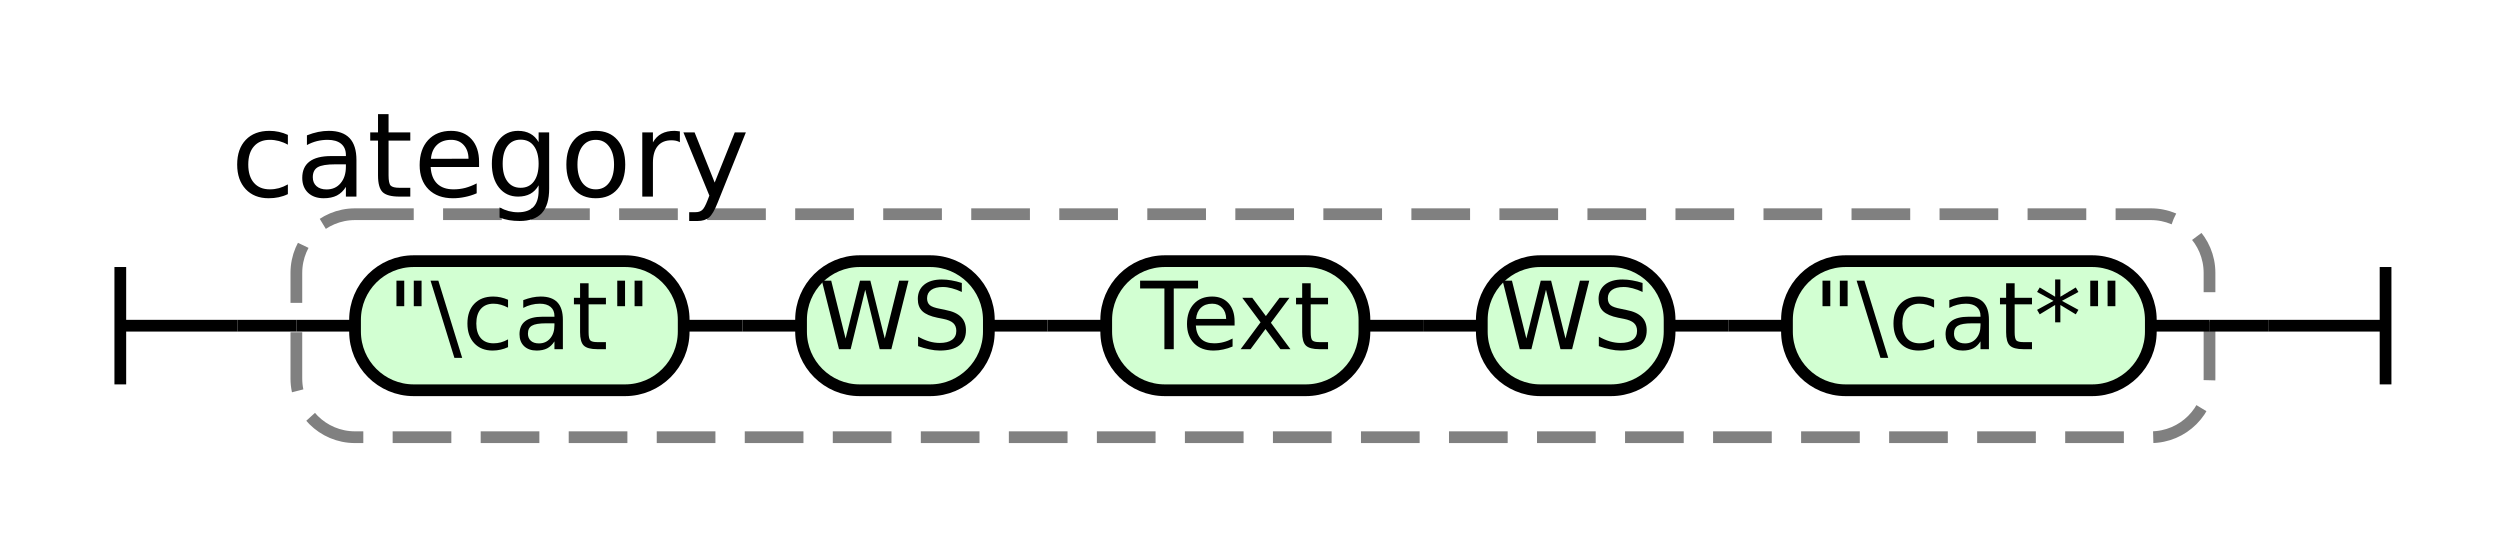
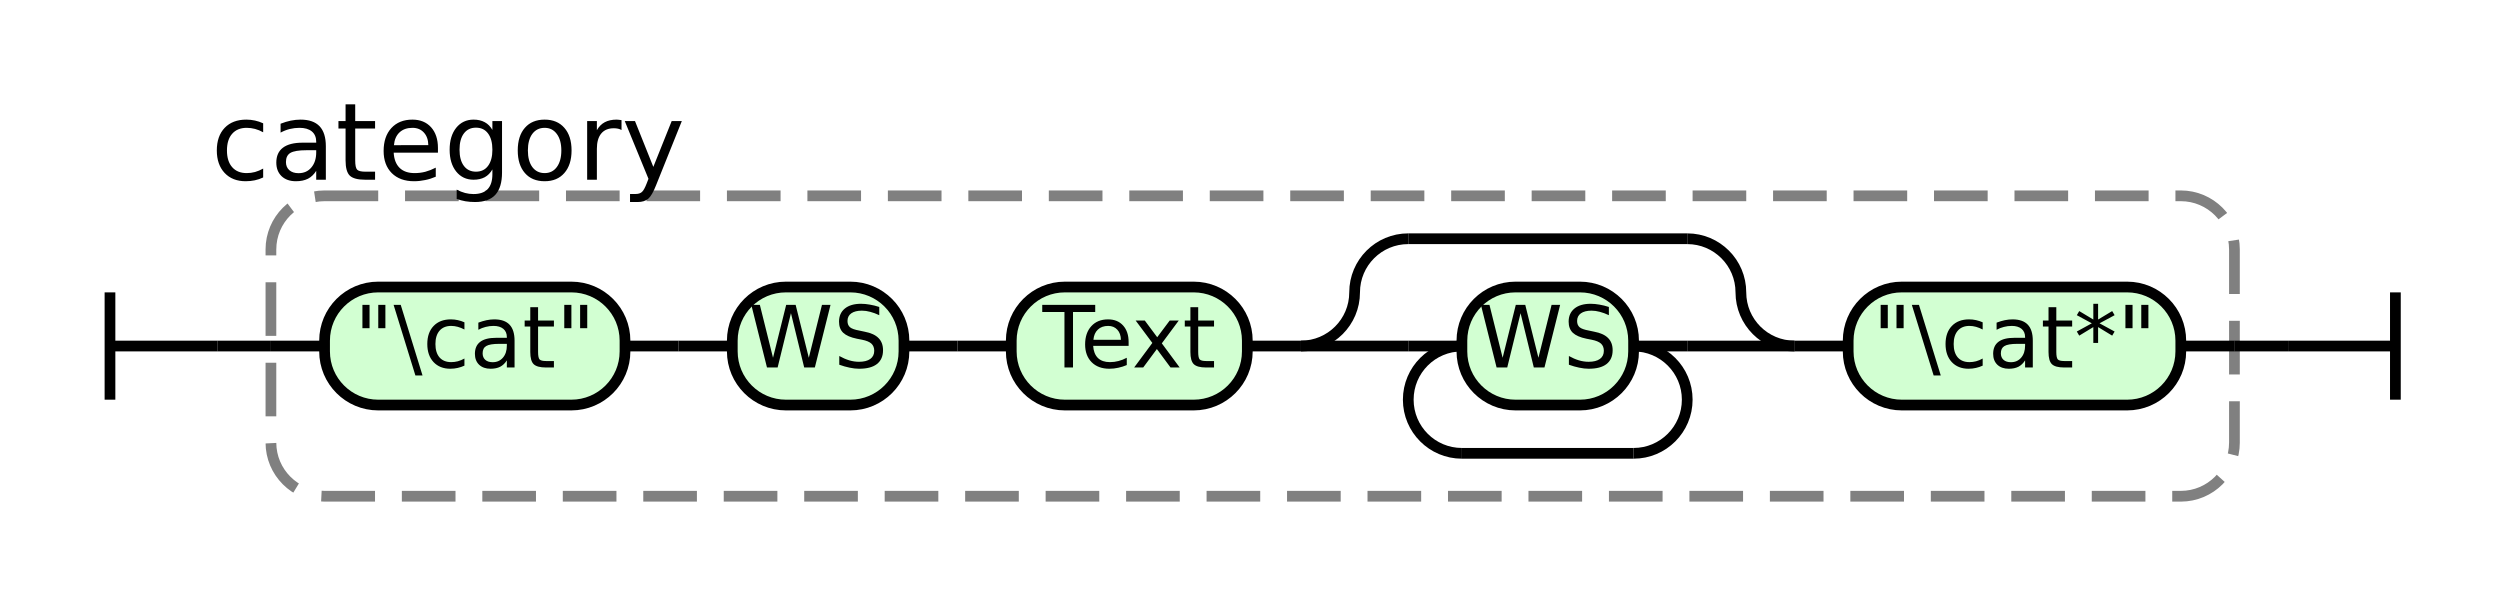
- <svg xmlns="http://www.w3.org/2000/svg" class="railroad-diagram" height="94" viewBox="0 0 426 94" width="426">
+ <svg xmlns="http://www.w3.org/2000/svg" class="railroad-diagram" height="112" viewBox="0 0 466 112" width="466">
  <g transform="translate(.5 .5)">
    <style>/*  */
    svg.railroad-diagram {
        background-color:hsl(30,20%,95%);
    }
    svg.railroad-diagram path {
        stroke-width: 2;
        stroke: black;
        fill: none;
    }
    svg.railroad-diagram text {
        font-size: 12pt;
        text-anchor: middle;
        font-family: DejaVu Sans;
    }
    svg.railroad-diagram text.label {
        text-anchor:start;
    }
    svg.railroad-diagram text.comment {
        font-family: DejaVu Sans;
        font-size: 15pt;
    }
    svg.railroad-diagram rect{
        stroke-width: 2;
        stroke:black;
        fill: rgb(210, 255, 210);
    }
    svg.railroad-diagram rect.group-box {
        stroke: gray;
        stroke-dasharray: 10 5;
        fill: none;
    }
    .terminal {
        font-family: DejaVu Sans;
    }

/*  */
</style>
    <g>
-       <path d="M 20 45 v 20 m 0 -10 h 20" />
+       <path d="M 20 54 v 20 m 0 -10 h 20" />
    </g>
-     <path d="M 40 55 h 10" />
+     <path d="M 40 64 h 10" />
    <g>
-       <path d="M 50 55 h 0.0" />
-       <path d="M 376.0 55 h 0.0" />
-       <rect class="group-box" height="38" rx="10" ry="10" width="326" x="50.0" y="36" />
+       <path d="M 50 64 h 0.0" />
+       <path d="M 416.0 64 h 0.0" />
+       <rect class="group-box" height="56" rx="10" ry="10" width="366" x="50.0" y="36" />
      <g>
-         <path d="M 50.0 55 h 10.0" />
-         <path d="M 366.0 55 h 10.0" />
+         <path d="M 50.0 64 h 10.0" />
+         <path d="M 406.0 64 h 10.0" />
        <g class="terminal ">
-           <path d="M 60.0 55 h 0.0" />
-           <path d="M 116.0 55 h 0.0" />
-           <rect height="22" rx="10" ry="10" width="56" x="60.0" y="44" />
-           <text x="88.0" y="59">"\cat"</text>
+           <path d="M 60.0 64 h 0.0" />
+           <path d="M 116.0 64 h 0.0" />
+           <rect height="22" rx="10" ry="10" width="56" x="60.0" y="53" />
+           <text x="88.0" y="68">"\cat"</text>
        </g>
-         <path d="M 116.0 55 h 10" />
-         <path d="M 126.0 55 h 10" />
+         <path d="M 116.0 64 h 10" />
+         <path d="M 126.0 64 h 10" />
        <g class="terminal ">
-           <path d="M 136.0 55 h 0.0" />
-           <path d="M 168.0 55 h 0.0" />
-           <rect height="22" rx="10" ry="10" width="32" x="136.0" y="44" />
-           <text x="152.0" y="59">WS</text>
+           <path d="M 136.0 64 h 0.0" />
+           <path d="M 168.0 64 h 0.0" />
+           <rect height="22" rx="10" ry="10" width="32" x="136.0" y="53" />
+           <text x="152.0" y="68">WS</text>
        </g>
-         <path d="M 168.0 55 h 10" />
-         <path d="M 178.0 55 h 10" />
+         <path d="M 168.0 64 h 10" />
+         <path d="M 178.0 64 h 10" />
        <g class="terminal ">
-           <path d="M 188.0 55 h 0.0" />
-           <path d="M 232.0 55 h 0.0" />
-           <rect height="22" rx="10" ry="10" width="44" x="188.0" y="44" />
-           <text x="210.0" y="59">Text</text>
+           <path d="M 188.0 64 h 0.0" />
+           <path d="M 232.0 64 h 0.0" />
+           <rect height="22" rx="10" ry="10" width="44" x="188.0" y="53" />
+           <text x="210.0" y="68">Text</text>
        </g>
-         <path d="M 232.0 55 h 10" />
-         <path d="M 242.0 55 h 10" />
+         <path d="M 232.0 64 h 10" />
+         <g>
+           <path d="M 242.0 64 h 0.0" />
+           <path d="M 334.0 64 h 0.0" />
+           <path d="M 242.0 64 a 10 10 0 0 0 10 -10 v 0 a 10 10 0 0 1 10 -10" />
+           <g>
+             <path d="M 262.0 44 h 52" />
+           </g>
+           <path d="M 314.0 44 a 10 10 0 0 1 10 10 v 0 a 10 10 0 0 0 10 10" />
+           <path d="M 242.0 64 h 20" />
+           <g>
+             <path d="M 262.0 64 h 0.0" />
+             <path d="M 314.0 64 h 0.0" />
+             <path d="M 262.0 64 h 10" />
+             <g class="terminal ">
+               <path d="M 272.0 64 h 0.0" />
+               <path d="M 304.0 64 h 0.0" />
+               <rect height="22" rx="10" ry="10" width="32" x="272.0" y="53" />
+               <text x="288.0" y="68">WS</text>
+             </g>
+             <path d="M 304.0 64 h 10" />
+             <path d="M 272.0 64 a 10 10 0 0 0 -10 10 v 0 a 10 10 0 0 0 10 10" />
+             <g>
+               <path d="M 272.0 84 h 32" />
+             </g>
+             <path d="M 304.0 84 a 10 10 0 0 0 10 -10 v 0 a 10 10 0 0 0 -10 -10" />
+           </g>
+           <path d="M 314.0 64 h 20" />
+         </g>
+         <path d="M 334.0 64 h 10" />
        <g class="terminal ">
-           <path d="M 252.0 55 h 0.0" />
-           <path d="M 284.0 55 h 0.0" />
-           <rect height="22" rx="10" ry="10" width="32" x="252.0" y="44" />
-           <text x="268.0" y="59">WS</text>
-         </g>
-         <path d="M 284.0 55 h 10" />
-         <path d="M 294.0 55 h 10" />
-         <g class="terminal ">
-           <path d="M 304.0 55 h 0.0" />
-           <path d="M 366.0 55 h 0.0" />
-           <rect height="22" rx="10" ry="10" width="62" x="304.0" y="44" />
-           <text x="335.0" y="59">"\cat*"</text>
+           <path d="M 344.0 64 h 0.0" />
+           <path d="M 406.0 64 h 0.0" />
+           <rect height="22" rx="10" ry="10" width="62" x="344.0" y="53" />
+           <text x="375.0" y="68">"\cat*"</text>
        </g>
      </g>
      <g class="non-terminal ">
        <path d="M 50.0 28 h 0.0" />
        <path d="M 116.0 28 h 0.0" />
        <text class="comment" x="83.0" y="33">category</text>
      </g>
    </g>
-     <path d="M 376 55 h 10" />
-     <path d="M 386 55 h 20 m 0 -10 v 20" />
+     <path d="M 416 64 h 10" />
+     <path d="M 426 64 h 20 m 0 -10 v 20" />
  </g>
</svg>
